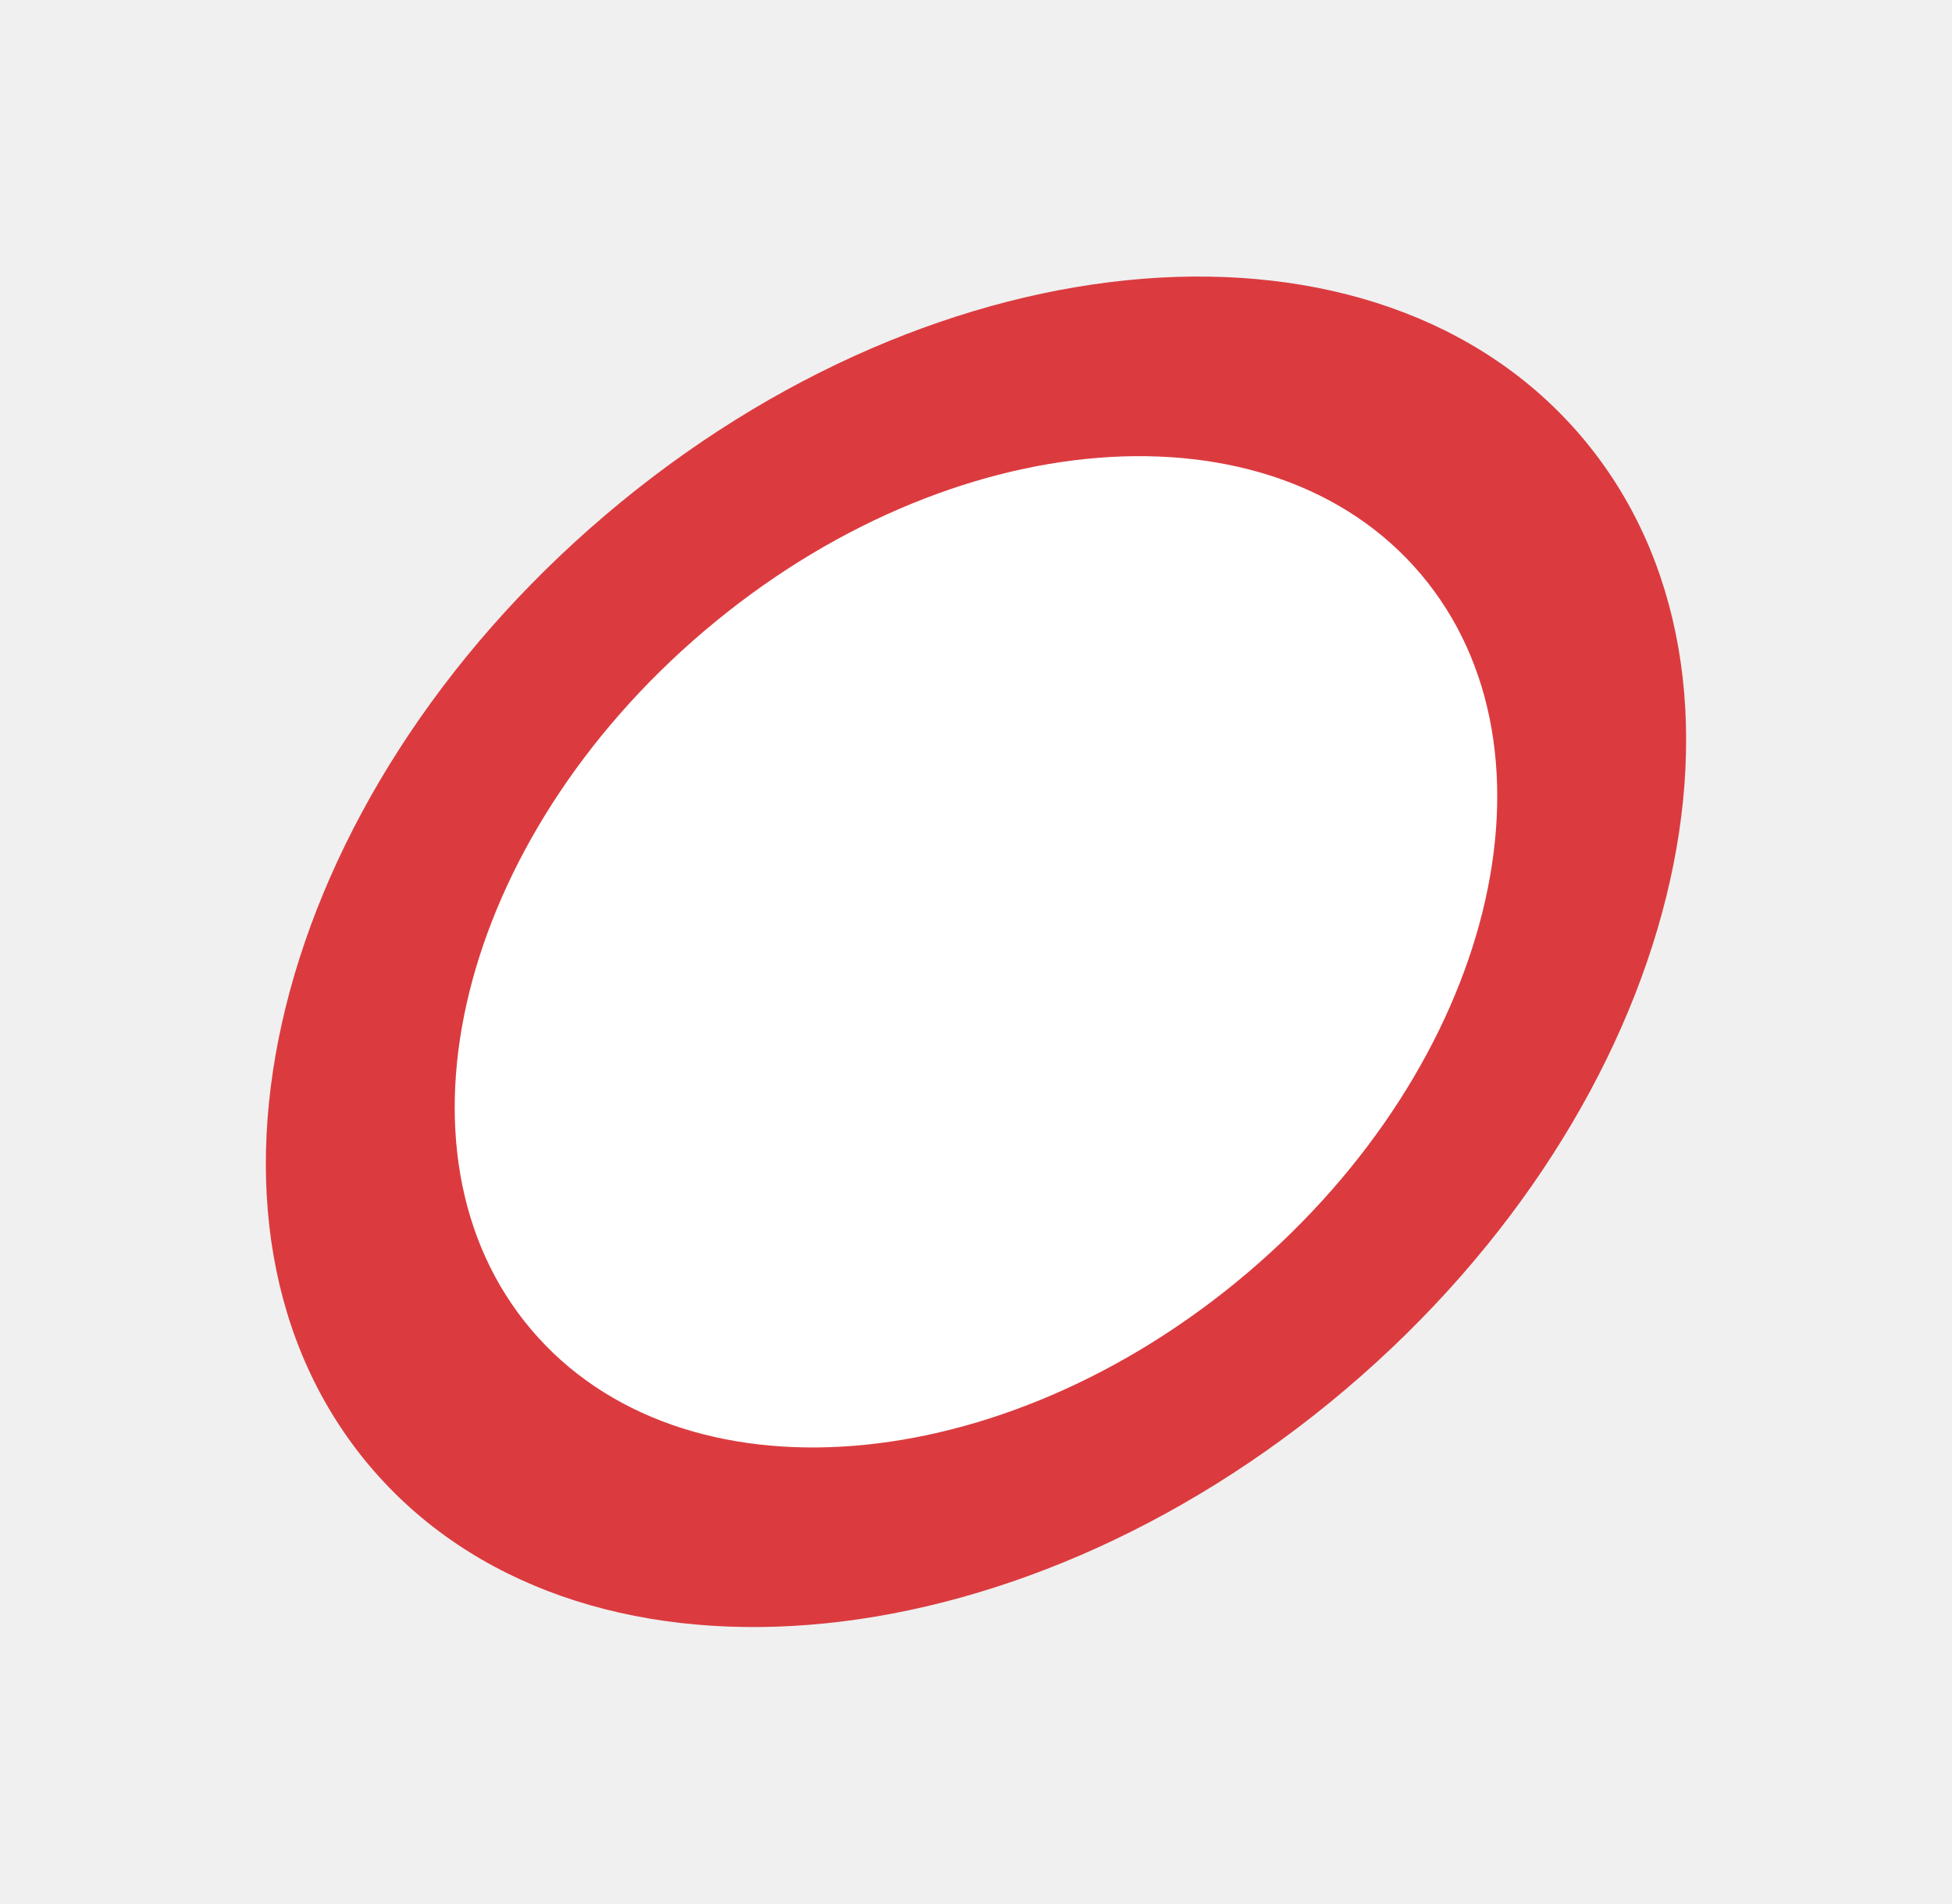
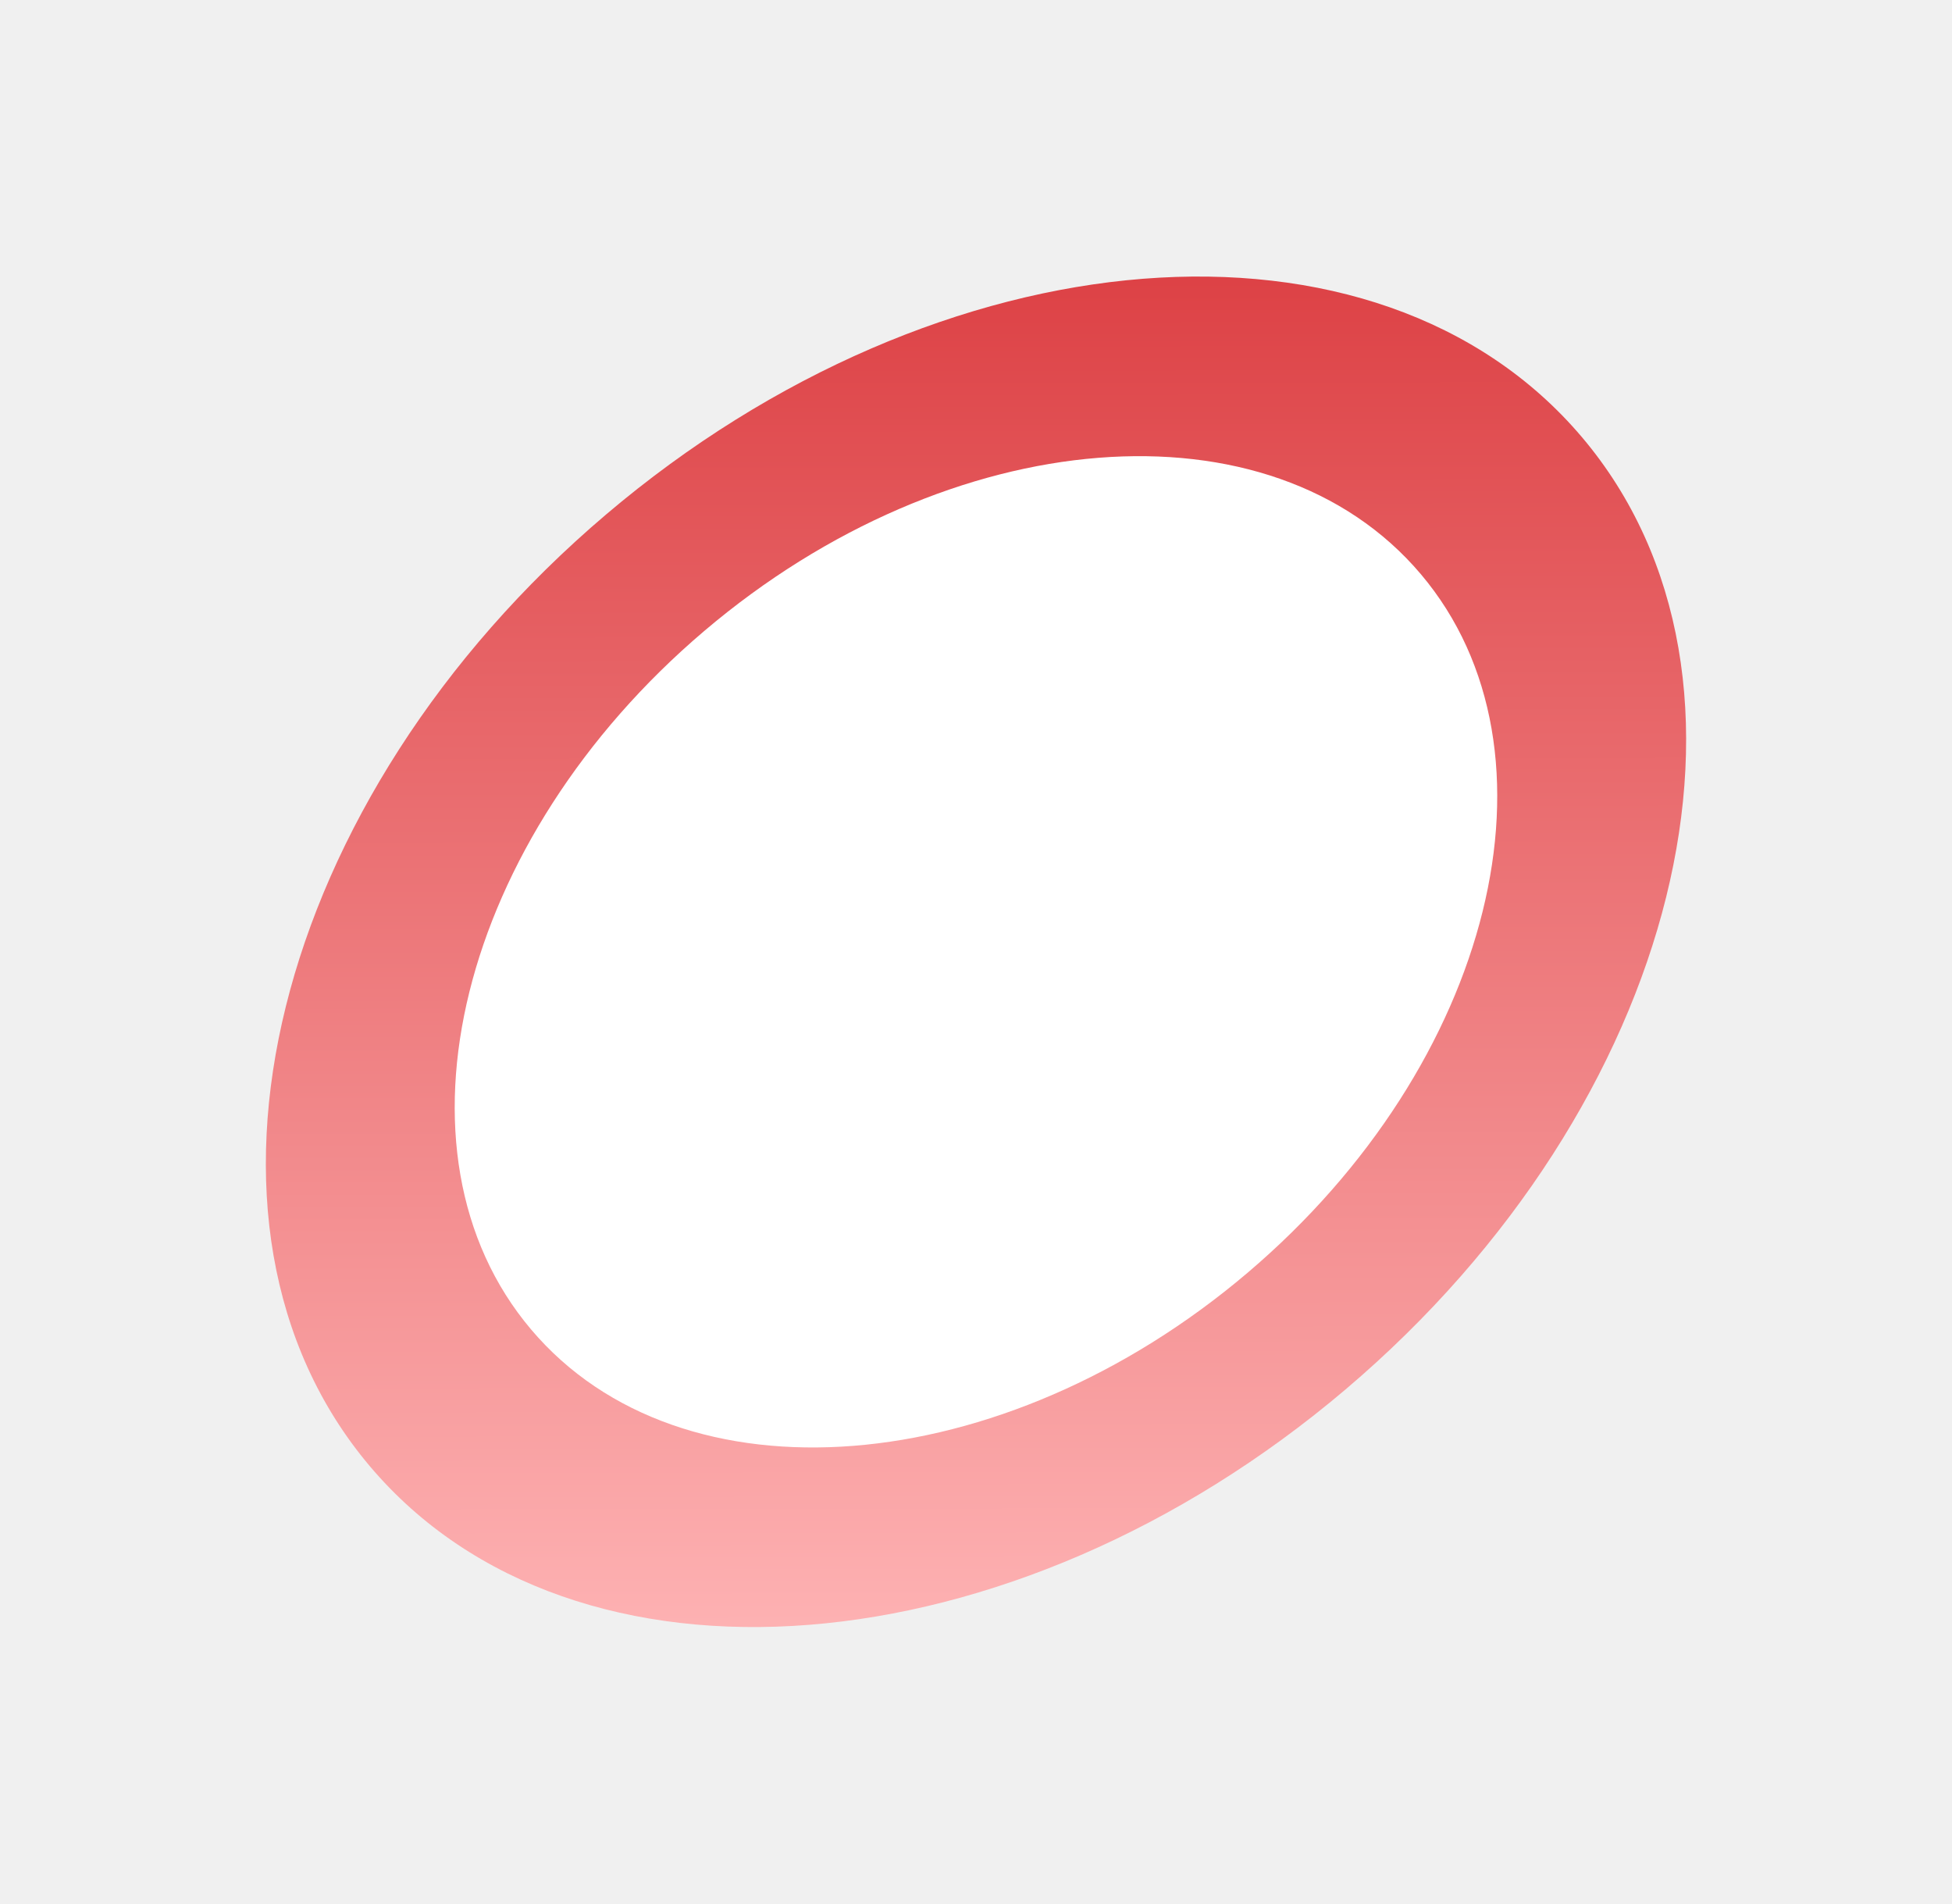
<svg xmlns="http://www.w3.org/2000/svg" width="80" height="78" viewBox="0 0 80 78" fill="none">
-   <ellipse cx="23.472" cy="32.579" rx="23.472" ry="32.579" transform="matrix(0.645962 0.763369 -0.762395 0.647112 49.6758 0)" fill="#DB3B3F" />
+   <ellipse cx="23.472" cy="32.579" rx="23.472" ry="32.579" transform="matrix(0.645962 0.763369 -0.762395 0.647112 49.6758 0)" fill="url(#paint0_linear_364_81960)" />
  <ellipse cx="17.229" cy="23.914" rx="17.229" ry="23.914" transform="matrix(0.645962 0.763369 -0.762395 0.647112 47.1016 10.3734)" fill="white" />
+   <defs>
+     <linearGradient id="paint0_linear_364_81960" x1="-0.162" y1="12.554" x2="46.775" y2="52.222" gradientUnits="userSpaceOnUse">
+       <stop stop-color="#DB3B3F" />
+       <stop offset="1" stop-color="#FFB7B8" />
+     </linearGradient>
+   </defs>
</svg>
